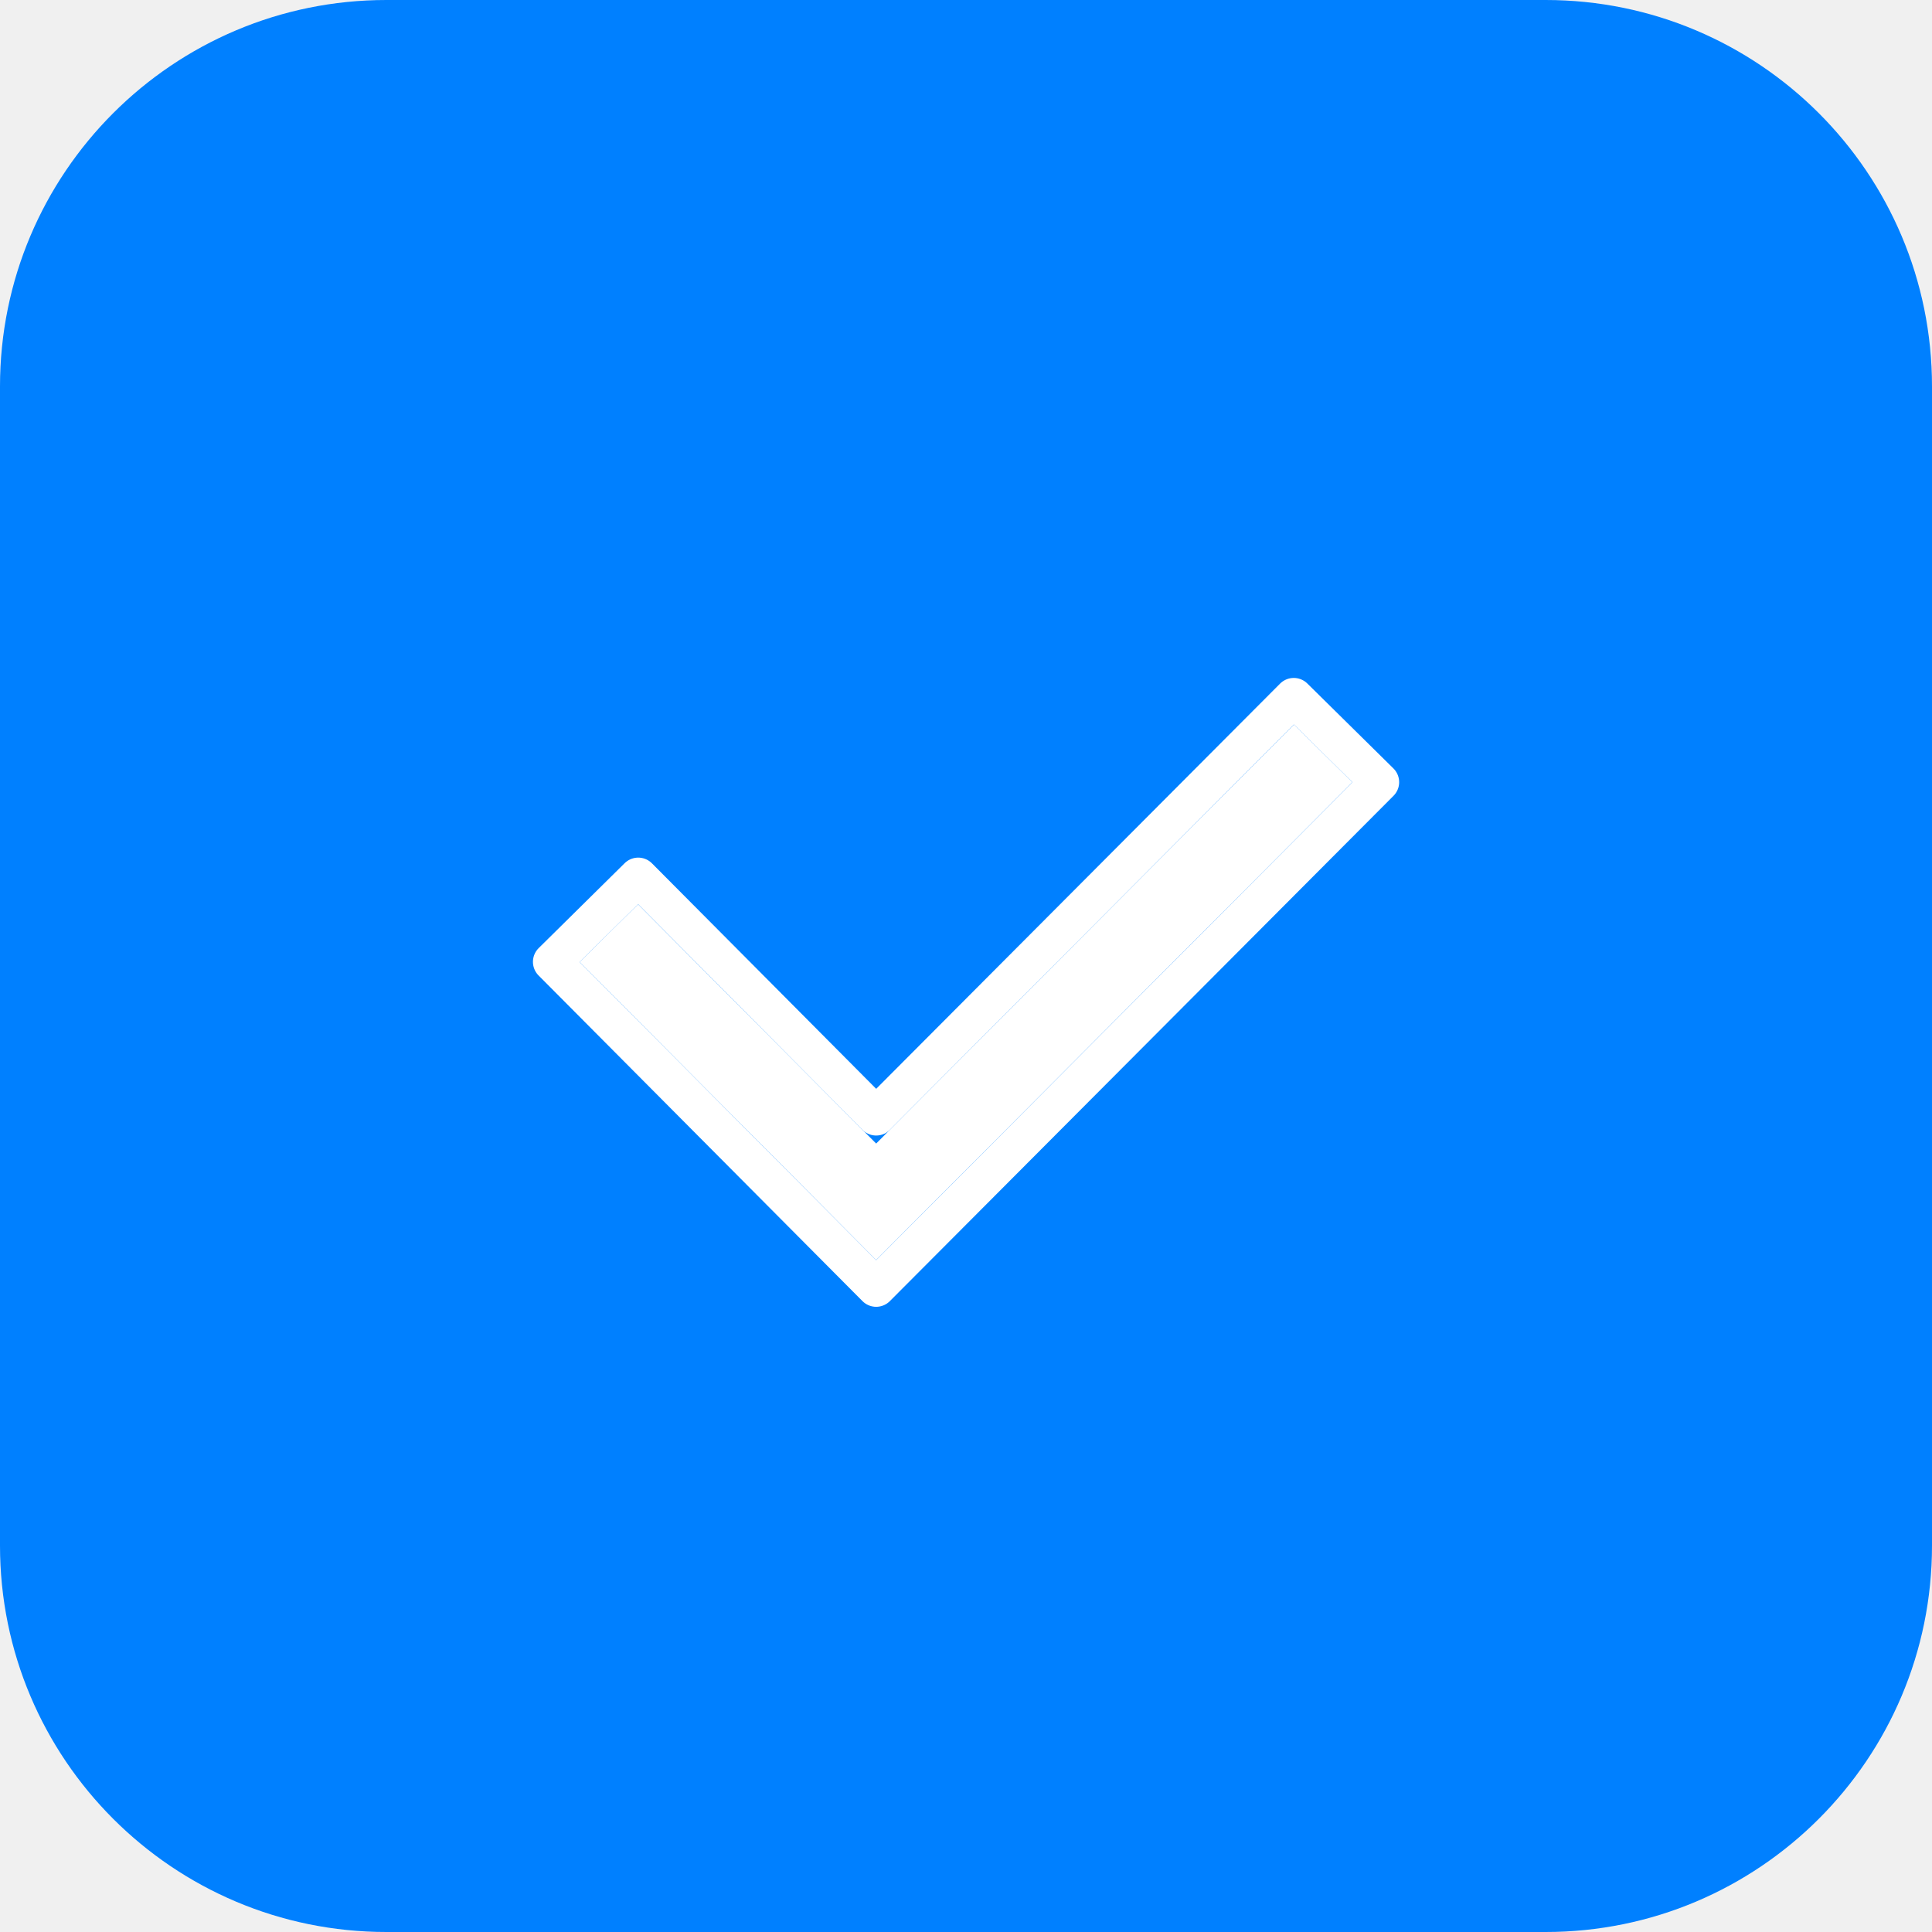
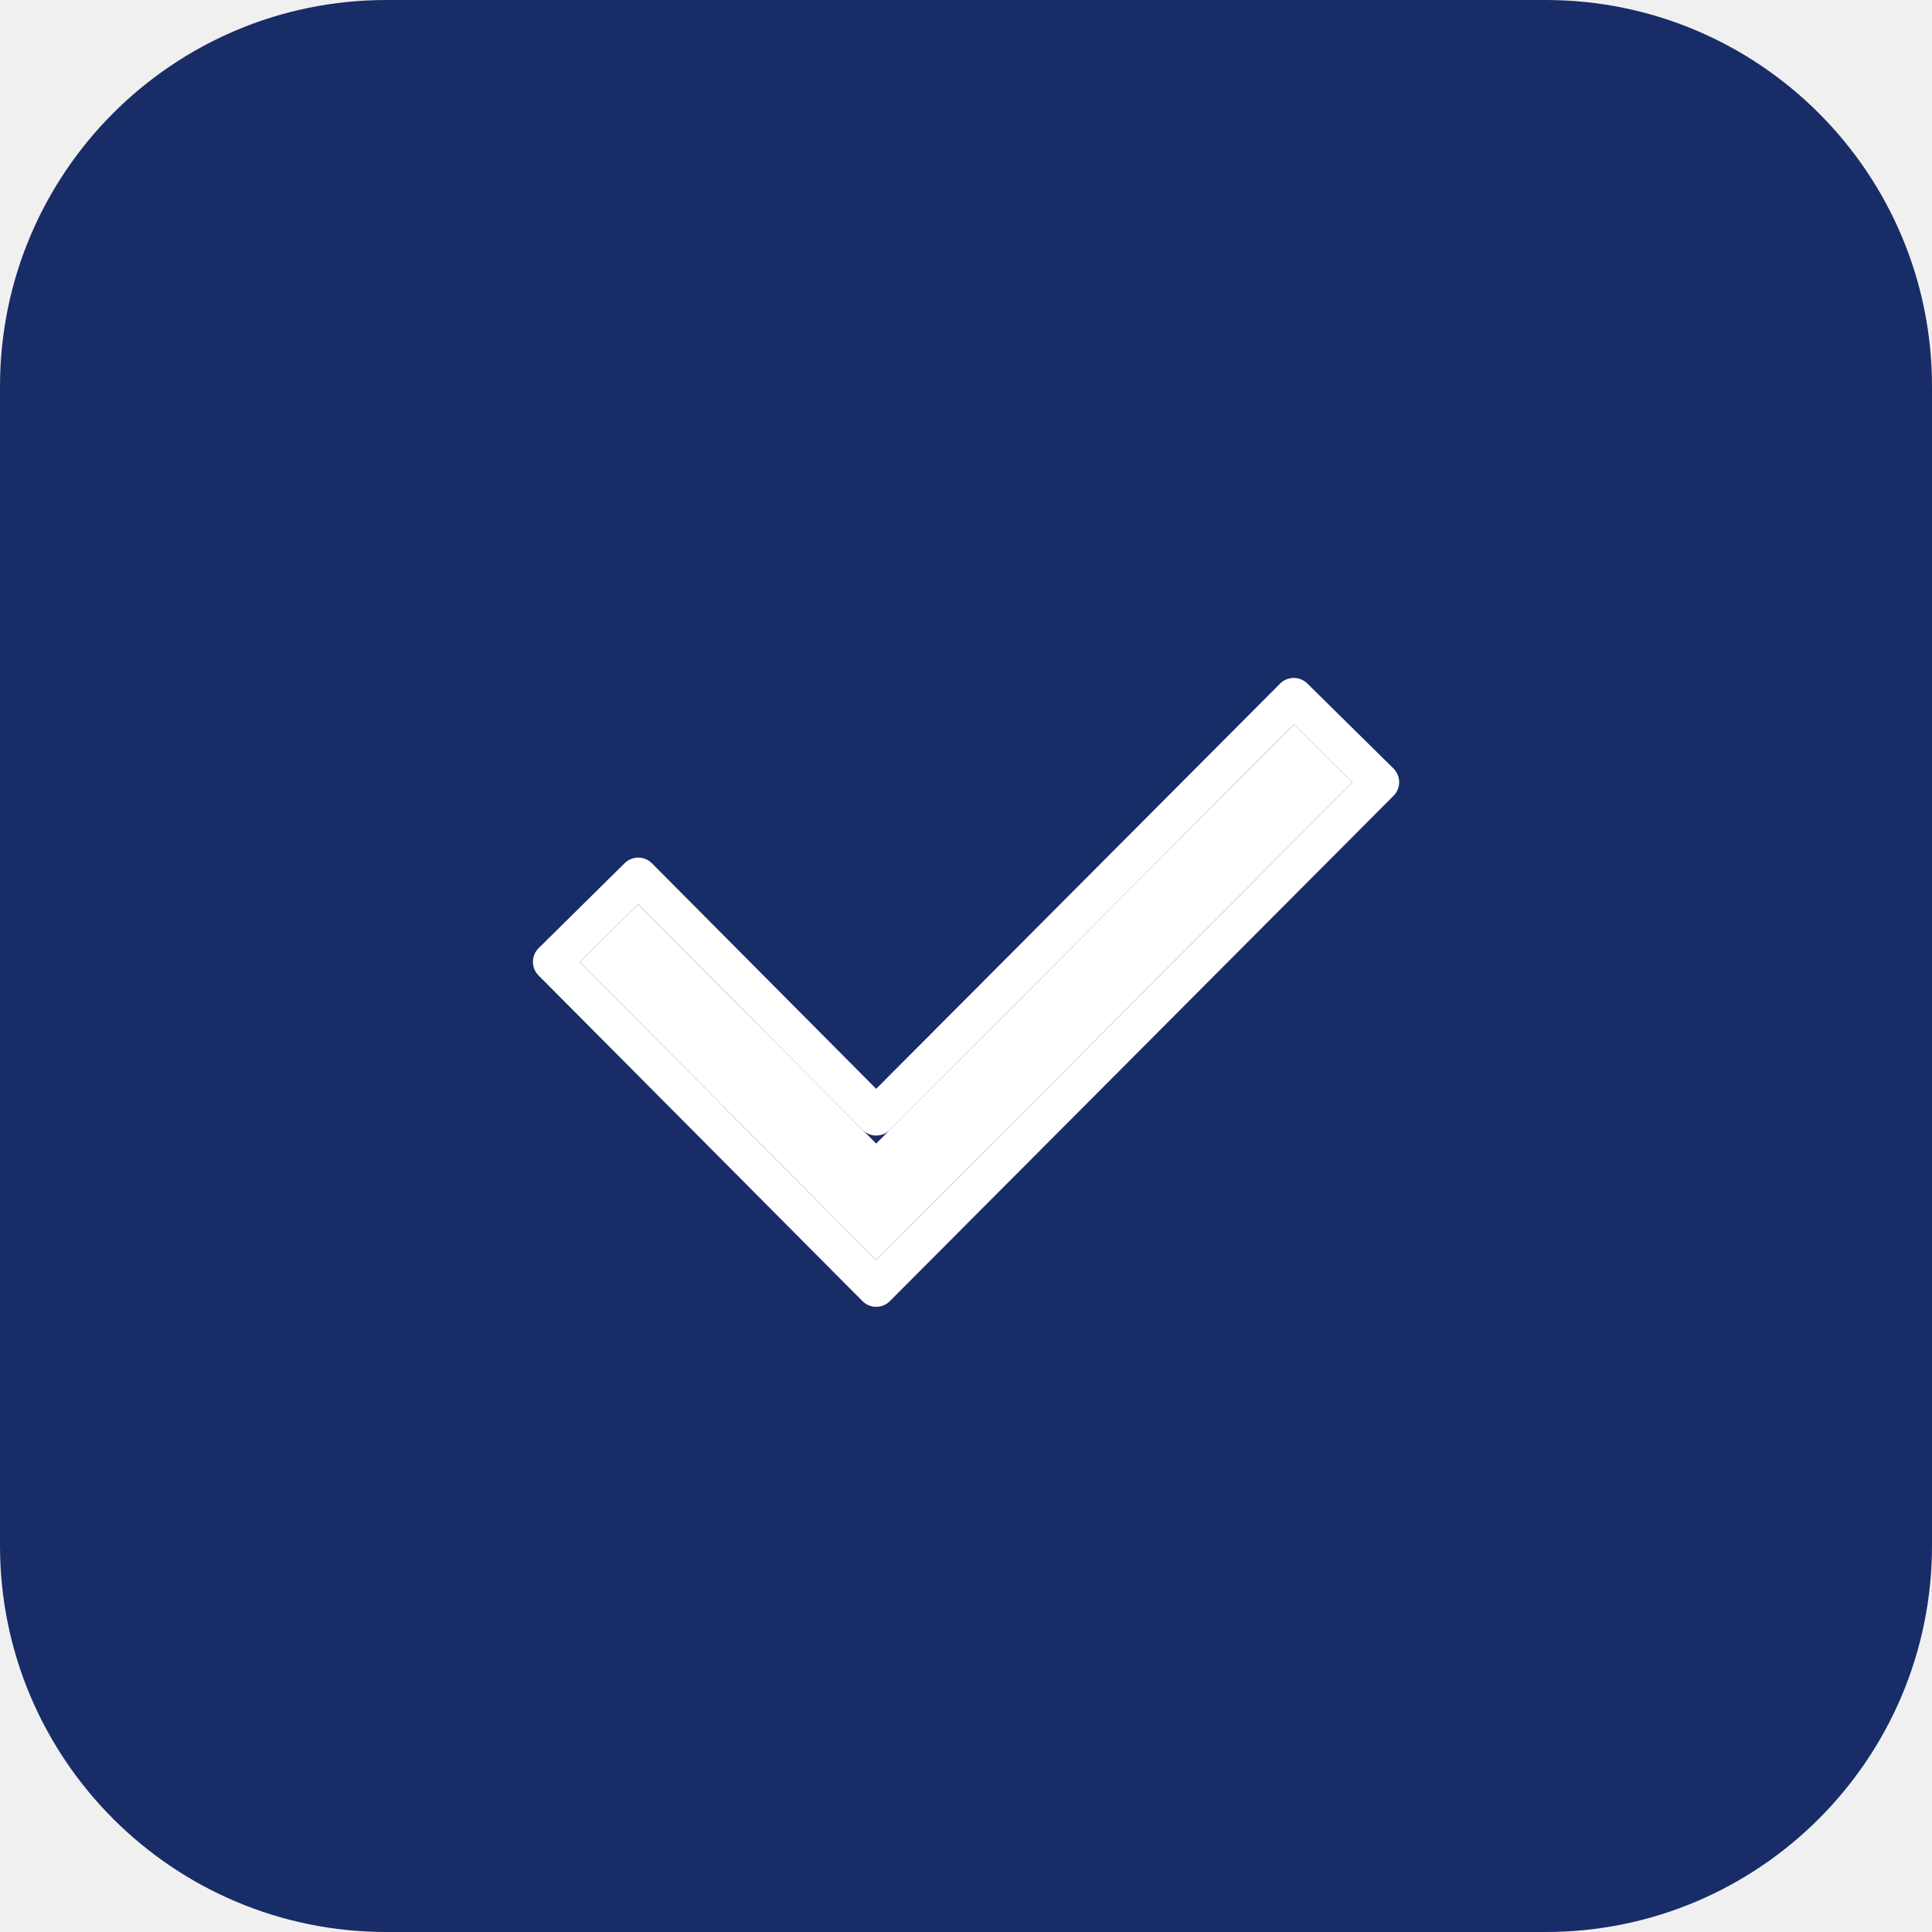
<svg xmlns="http://www.w3.org/2000/svg" xmlns:xlink="http://www.w3.org/1999/xlink" width="20px" height="20px" viewBox="0 0 20 20" version="1.1">
  <defs>
    <polygon id="path-1" points="6 9.958 9.07 13.044 14 8.098 13.395 7.5 9.07 11.838 6.605 9.361" />
  </defs>
  <g id="Web" stroke="none" stroke-width="1" fill="none" fill-rule="evenodd">
    <g id="Sign-Up-(Filled)" transform="translate(-585, -518)">
      <g id="Check-On" transform="translate(585, 518)">
-         <rect id="Rectangle" fill="#0080FF" fill-rule="evenodd" x="0" y="0" width="20" height="20" rx="4" />
+         <rect id="Rectangle" fill="#182d67" fill-rule="evenodd" x="0" y="0" width="20" height="20" rx="4" />
        <g id="Back-arrow" stroke-linejoin="round">
          <use fill="#FFFFFF" fill-rule="evenodd" xlink:href="#path-1" />
          <path stroke="#FFFFFF" stroke-width="0.4" d="M9.07,11.555 L13.393,7.218 L14.284,8.097 L9.07,13.328 L5.717,9.957 L6.607,9.078 L9.07,11.555 Z" />
        </g>
      </g>
    </g>
  </g>
</svg>
